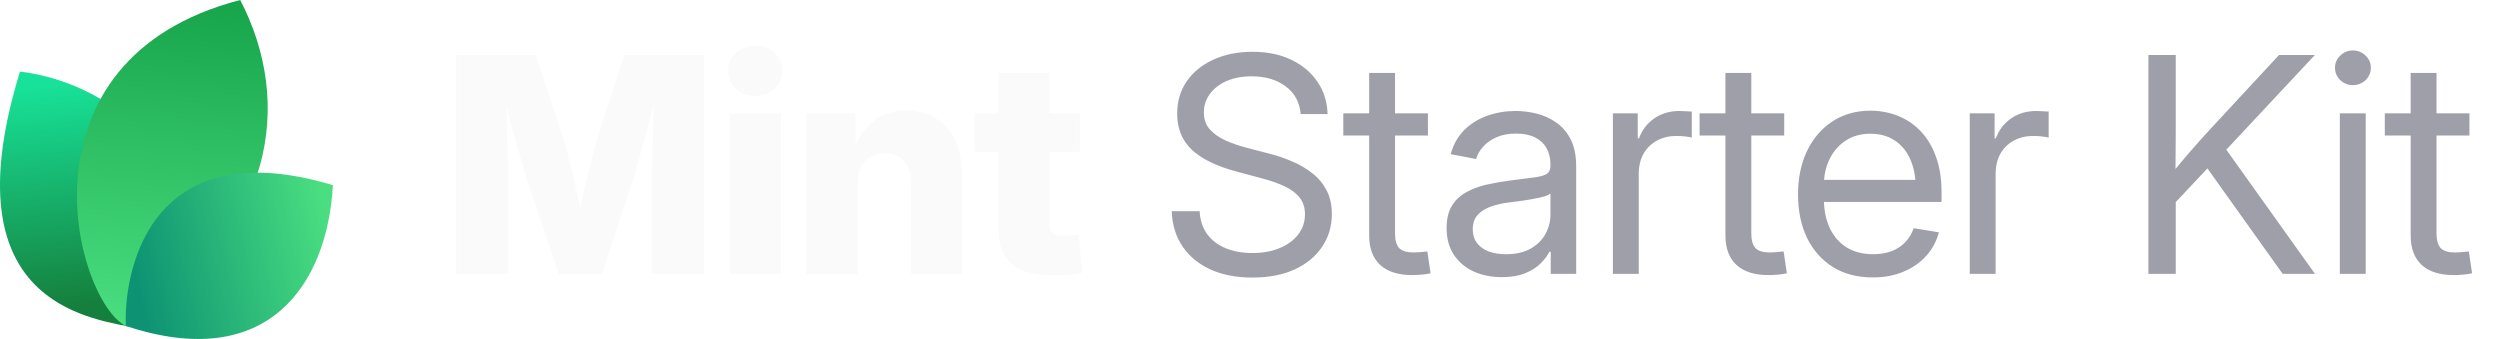
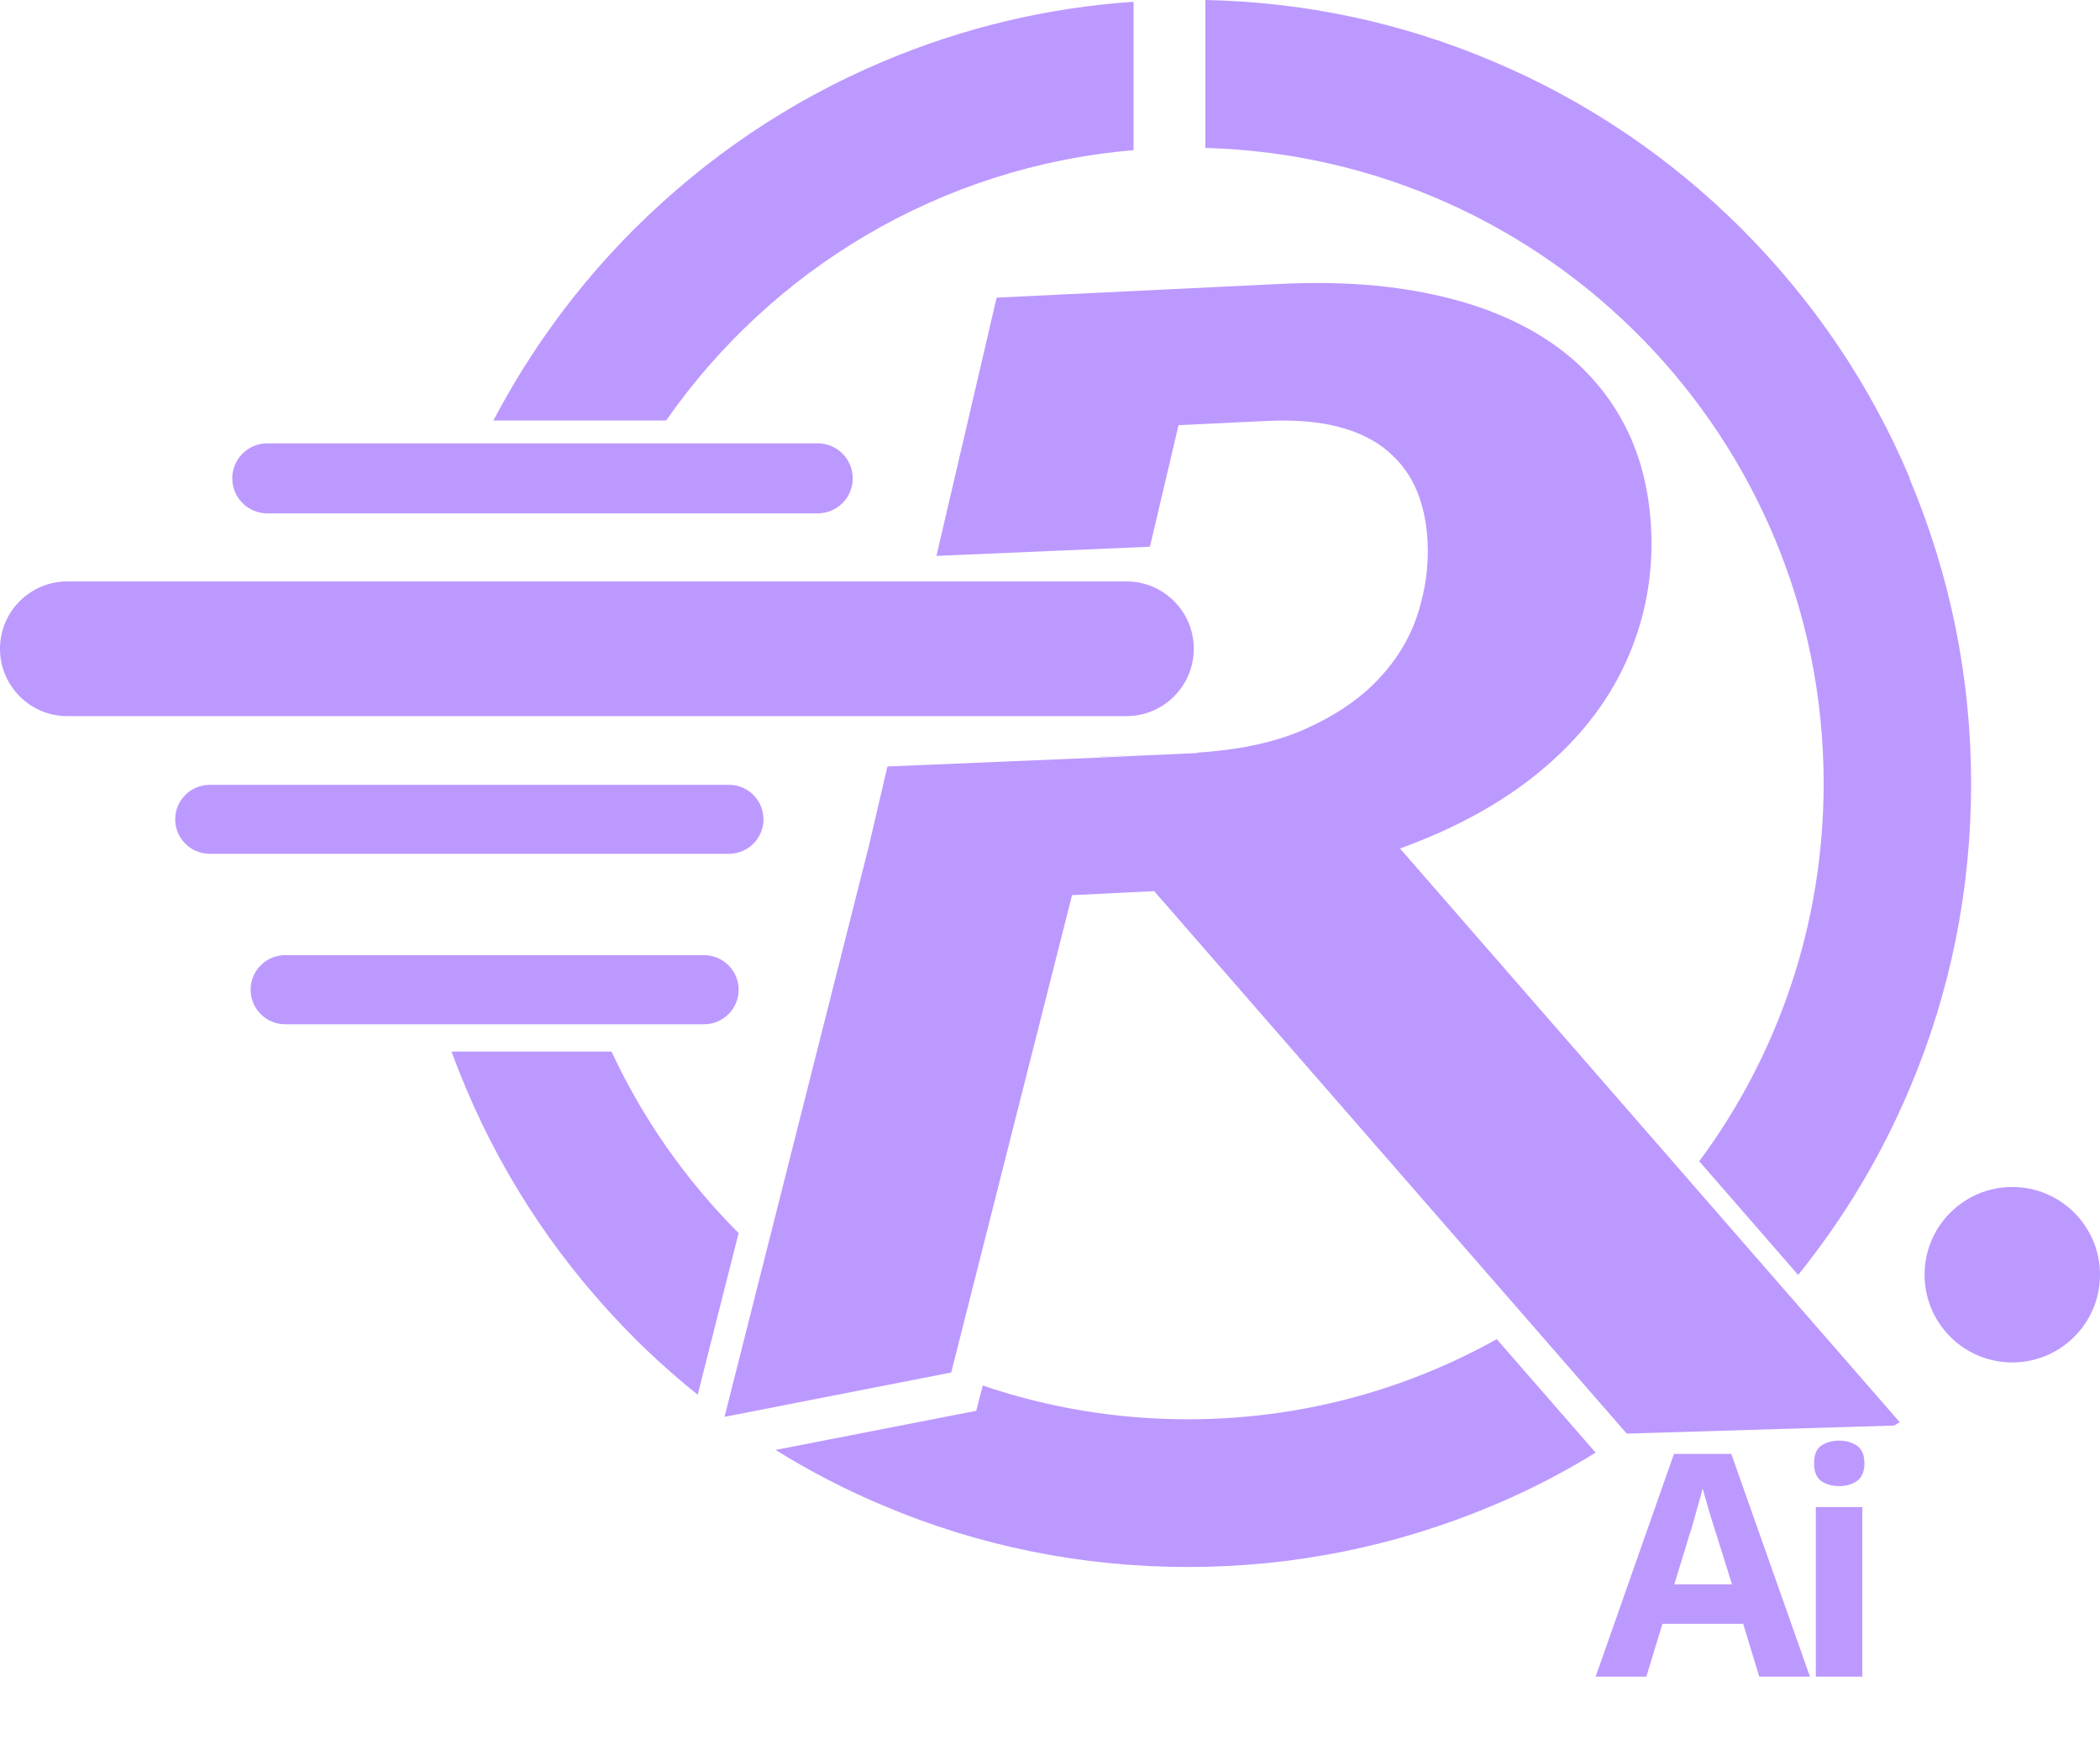
- <svg xmlns="http://www.w3.org/2000/svg" width="177" height="24" viewBox="0 0 177 24" fill="none">
-   <path d="M9.061 23.108C5.268 22.377 -3.391 20.627 1.417 5.064C9.634 6.099 16.973 14.064 9.061 23.108Z" fill="url(#paint0_linear_17557_2145)" />
-   <path d="M8.919 23.094C5.276 21.222 0.784 4.209 17.007 0C20.757 7.193 19.621 16.545 8.919 23.094Z" fill="url(#paint1_linear_17557_2145)" />
-   <path d="M8.914 23.079C8.735 19.882 10.159 9.085 23.57 13.111C23.181 20.123 18.984 26.418 8.914 23.079Z" fill="url(#paint2_linear_17557_2145)" />
-   <path d="M32.301 19.392V3.894H37.938L39.925 9.948C40.036 10.315 40.164 10.787 40.31 11.362C40.462 11.938 40.611 12.552 40.757 13.204C40.91 13.855 41.048 14.483 41.173 15.086C41.305 15.682 41.412 16.192 41.495 16.615H40.695C40.771 16.192 40.871 15.682 40.996 15.086C41.128 14.49 41.267 13.866 41.412 13.214C41.565 12.562 41.714 11.948 41.86 11.373C42.005 10.79 42.133 10.315 42.244 9.948L44.2 3.894H49.848V19.392H46.166V12.704C46.166 12.357 46.173 11.917 46.187 11.383C46.2 10.849 46.214 10.27 46.228 9.646C46.249 9.022 46.266 8.391 46.28 7.753C46.301 7.115 46.311 6.519 46.311 5.964H46.623C46.485 6.561 46.332 7.181 46.166 7.826C45.999 8.471 45.833 9.102 45.666 9.719C45.507 10.336 45.351 10.901 45.198 11.414C45.053 11.928 44.928 12.357 44.824 12.704L42.608 19.392H39.561L37.314 12.704C37.203 12.357 37.072 11.928 36.919 11.414C36.773 10.901 36.614 10.34 36.441 9.729C36.274 9.112 36.104 8.481 35.931 7.836C35.764 7.192 35.608 6.567 35.463 5.964H35.827C35.834 6.512 35.844 7.105 35.858 7.743C35.872 8.374 35.886 9.005 35.9 9.636C35.92 10.26 35.938 10.839 35.952 11.373C35.965 11.907 35.972 12.351 35.972 12.704V19.392H32.301ZM51.668 19.392V8.024H55.288V19.392H51.668ZM53.468 6.786C52.927 6.786 52.473 6.616 52.105 6.276C51.738 5.93 51.554 5.507 51.554 5.007C51.554 4.508 51.738 4.088 52.105 3.749C52.473 3.409 52.927 3.239 53.468 3.239C54.009 3.239 54.463 3.409 54.83 3.749C55.198 4.082 55.382 4.501 55.382 5.007C55.382 5.507 55.198 5.93 54.83 6.276C54.463 6.616 54.009 6.786 53.468 6.786ZM60.708 13.027V19.392H57.088V8.024H60.551L60.593 10.967H60.281C60.593 10.024 61.061 9.268 61.685 8.7C62.309 8.124 63.138 7.836 64.171 7.836C64.975 7.836 65.672 8.017 66.262 8.377C66.851 8.731 67.302 9.234 67.614 9.885C67.933 10.537 68.092 11.307 68.092 12.194V19.392H64.483V12.912C64.483 12.26 64.32 11.754 63.994 11.394C63.675 11.033 63.221 10.853 62.632 10.853C62.25 10.853 61.914 10.936 61.623 11.102C61.332 11.269 61.106 11.515 60.947 11.841C60.787 12.16 60.708 12.555 60.708 13.027ZM76.456 8.024V10.749H69.008V8.024H76.456ZM70.683 5.163H74.292V15.783C74.292 16.102 74.361 16.334 74.5 16.48C74.646 16.625 74.899 16.698 75.259 16.698C75.405 16.698 75.596 16.688 75.831 16.667C76.074 16.646 76.251 16.629 76.362 16.615L76.632 19.309C76.313 19.378 75.963 19.427 75.582 19.455C75.207 19.482 74.836 19.496 74.469 19.496C73.2 19.496 72.25 19.222 71.619 18.674C70.995 18.127 70.683 17.308 70.683 16.22V5.163Z" fill="#FAFAFA" />
-   <path d="M88.667 19.652C87.523 19.652 86.528 19.458 85.682 19.07C84.843 18.681 84.188 18.137 83.716 17.437C83.245 16.736 82.992 15.908 82.957 14.951H84.933C84.968 15.596 85.148 16.14 85.474 16.584C85.8 17.021 86.24 17.354 86.795 17.582C87.35 17.804 87.974 17.915 88.667 17.915C89.388 17.915 90.026 17.801 90.581 17.572C91.143 17.343 91.583 17.024 91.902 16.615C92.228 16.199 92.391 15.717 92.391 15.169C92.391 14.698 92.266 14.306 92.017 13.994C91.767 13.675 91.413 13.408 90.956 13.193C90.498 12.978 89.954 12.787 89.323 12.621L87.502 12.132C86.123 11.765 85.082 11.255 84.382 10.603C83.689 9.944 83.342 9.095 83.342 8.055C83.342 7.174 83.571 6.404 84.028 5.746C84.486 5.087 85.117 4.577 85.921 4.217C86.726 3.849 87.645 3.666 88.678 3.666C89.718 3.666 90.63 3.853 91.413 4.227C92.204 4.602 92.824 5.122 93.275 5.787C93.726 6.446 93.965 7.209 93.993 8.076H92.089C92.013 7.23 91.656 6.574 91.018 6.11C90.387 5.638 89.586 5.403 88.615 5.403C87.95 5.403 87.36 5.513 86.847 5.735C86.341 5.957 85.946 6.262 85.661 6.651C85.377 7.032 85.235 7.469 85.235 7.961C85.235 8.447 85.377 8.849 85.661 9.168C85.946 9.48 86.317 9.74 86.774 9.948C87.232 10.149 87.724 10.319 88.251 10.457L89.884 10.884C90.439 11.023 90.977 11.206 91.496 11.435C92.023 11.657 92.495 11.934 92.911 12.267C93.334 12.593 93.67 12.995 93.92 13.474C94.17 13.945 94.294 14.504 94.294 15.149C94.294 16.015 94.066 16.788 93.608 17.468C93.157 18.148 92.512 18.681 91.673 19.07C90.834 19.458 89.832 19.652 88.667 19.652ZM101.097 8.024V9.594H95.106V8.024H101.097ZM96.937 5.163H98.767V16.521C98.767 17 98.865 17.347 99.059 17.562C99.26 17.77 99.6 17.874 100.078 17.874C100.21 17.874 100.366 17.867 100.546 17.853C100.733 17.832 100.903 17.815 101.056 17.801L101.285 19.351C101.097 19.392 100.886 19.423 100.65 19.444C100.414 19.465 100.189 19.475 99.974 19.475C98.996 19.475 98.244 19.236 97.717 18.758C97.197 18.272 96.937 17.579 96.937 16.677V5.163ZM106.33 19.621C105.595 19.621 104.932 19.489 104.343 19.226C103.754 18.955 103.285 18.564 102.939 18.05C102.592 17.53 102.419 16.896 102.419 16.147C102.419 15.495 102.547 14.965 102.804 14.556C103.06 14.146 103.403 13.828 103.833 13.599C104.263 13.363 104.742 13.186 105.269 13.068C105.796 12.95 106.333 12.857 106.881 12.787C107.574 12.69 108.132 12.617 108.555 12.569C108.978 12.52 109.287 12.441 109.481 12.33C109.675 12.212 109.772 12.014 109.772 11.737V11.654C109.772 11.203 109.679 10.815 109.492 10.489C109.311 10.163 109.041 9.91 108.68 9.729C108.32 9.549 107.872 9.459 107.338 9.459C106.805 9.459 106.34 9.546 105.945 9.719C105.556 9.892 105.241 10.118 104.998 10.395C104.755 10.665 104.593 10.953 104.509 11.258L102.71 10.915C102.897 10.222 103.22 9.65 103.677 9.199C104.135 8.748 104.679 8.412 105.31 8.19C105.941 7.968 106.607 7.857 107.307 7.857C107.8 7.857 108.295 7.92 108.795 8.044C109.301 8.169 109.765 8.381 110.188 8.679C110.611 8.97 110.951 9.369 111.208 9.875C111.464 10.374 111.593 11.005 111.593 11.768V19.392H109.793V17.822H109.7C109.568 18.085 109.363 18.359 109.086 18.643C108.809 18.921 108.444 19.153 107.994 19.34C107.543 19.527 106.988 19.621 106.33 19.621ZM106.621 17.998C107.321 17.998 107.904 17.867 108.368 17.603C108.84 17.333 109.19 16.986 109.419 16.563C109.654 16.133 109.772 15.682 109.772 15.211V13.692C109.703 13.769 109.554 13.841 109.325 13.911C109.096 13.973 108.829 14.032 108.524 14.088C108.226 14.143 107.921 14.192 107.609 14.233C107.304 14.275 107.033 14.309 106.798 14.337C106.354 14.393 105.938 14.49 105.549 14.628C105.168 14.76 104.86 14.954 104.624 15.211C104.388 15.467 104.27 15.811 104.27 16.241C104.27 16.615 104.367 16.934 104.561 17.198C104.762 17.461 105.04 17.662 105.393 17.801C105.747 17.933 106.156 17.998 106.621 17.998ZM114.193 19.392V8.024H115.951V9.792H116.045C116.253 9.209 116.61 8.741 117.116 8.388C117.622 8.034 118.219 7.857 118.905 7.857C119.058 7.857 119.217 7.864 119.384 7.878C119.55 7.885 119.682 7.892 119.779 7.899V9.74C119.716 9.719 119.578 9.695 119.363 9.667C119.155 9.639 118.922 9.625 118.666 9.625C118.174 9.625 117.726 9.733 117.324 9.948C116.922 10.163 116.603 10.471 116.367 10.874C116.138 11.276 116.024 11.758 116.024 12.319V19.392H114.193ZM126.322 8.024V9.594H120.33V8.024H126.322ZM122.161 5.163H123.992V16.521C123.992 17 124.089 17.347 124.283 17.562C124.484 17.77 124.824 17.874 125.302 17.874C125.434 17.874 125.59 17.867 125.77 17.853C125.958 17.832 126.127 17.815 126.28 17.801L126.509 19.351C126.322 19.392 126.11 19.423 125.874 19.444C125.639 19.465 125.413 19.475 125.198 19.475C124.221 19.475 123.468 19.236 122.941 18.758C122.421 18.272 122.161 17.579 122.161 16.677V5.163ZM132.604 19.642C131.502 19.642 130.555 19.396 129.765 18.903C128.974 18.404 128.364 17.714 127.934 16.834C127.511 15.946 127.3 14.927 127.3 13.775C127.3 12.611 127.511 11.584 127.934 10.697C128.364 9.802 128.964 9.102 129.734 8.596C130.51 8.089 131.408 7.836 132.428 7.836C133.1 7.836 133.738 7.954 134.341 8.19C134.952 8.426 135.489 8.783 135.954 9.261C136.425 9.74 136.793 10.343 137.056 11.071C137.327 11.792 137.462 12.645 137.462 13.63V14.296H128.433V12.735H136.463L135.631 13.297C135.631 12.541 135.506 11.876 135.257 11.3C135.007 10.725 134.643 10.277 134.165 9.958C133.686 9.632 133.107 9.469 132.428 9.469C131.748 9.469 131.162 9.632 130.67 9.958C130.177 10.284 129.796 10.725 129.526 11.279C129.262 11.827 129.13 12.441 129.13 13.12V14.046C129.13 14.864 129.273 15.572 129.557 16.168C129.841 16.757 130.243 17.211 130.763 17.53C131.283 17.842 131.901 17.998 132.615 17.998C133.093 17.998 133.523 17.929 133.905 17.79C134.293 17.645 134.619 17.433 134.882 17.156C135.153 16.879 135.354 16.546 135.486 16.157L137.275 16.449C137.108 17.08 136.81 17.634 136.38 18.113C135.95 18.591 135.413 18.966 134.768 19.236C134.123 19.507 133.402 19.642 132.604 19.642ZM139.459 19.392V8.024H141.217V9.792H141.311C141.519 9.209 141.876 8.741 142.382 8.388C142.888 8.034 143.485 7.857 144.171 7.857C144.324 7.857 144.483 7.864 144.649 7.878C144.816 7.885 144.948 7.892 145.045 7.899V9.74C144.982 9.719 144.844 9.695 144.629 9.667C144.421 9.639 144.188 9.625 143.932 9.625C143.439 9.625 142.992 9.733 142.59 9.948C142.188 10.163 141.869 10.471 141.633 10.874C141.404 11.276 141.29 11.758 141.29 12.319V19.392H139.459ZM153.429 14.961V12.715C153.783 12.257 154.136 11.82 154.49 11.404C154.844 10.981 155.204 10.565 155.572 10.156C155.939 9.74 156.314 9.327 156.695 8.918L161.355 3.894H163.893L157.277 10.967H157.184L153.429 14.961ZM152.108 19.392V3.894H154.043V9.241L154.022 12.559L154.043 13.505V19.392H152.108ZM161.615 19.392L155.967 11.477L157.173 9.969L163.903 19.392H161.615ZM165.661 19.392V8.024H167.492V19.392H165.661ZM166.587 6.027C166.24 6.027 165.942 5.909 165.692 5.673C165.443 5.43 165.318 5.139 165.318 4.799C165.318 4.459 165.443 4.172 165.692 3.936C165.942 3.693 166.24 3.572 166.587 3.572C166.934 3.572 167.232 3.693 167.482 3.936C167.731 4.172 167.856 4.459 167.856 4.799C167.856 5.139 167.731 5.43 167.482 5.673C167.232 5.909 166.934 6.027 166.587 6.027ZM174.836 8.024V9.594H168.844V8.024H174.836ZM170.675 5.163H172.506V16.521C172.506 17 172.603 17.347 172.797 17.562C172.998 17.77 173.338 17.874 173.816 17.874C173.948 17.874 174.104 17.867 174.284 17.853C174.472 17.832 174.641 17.815 174.794 17.801L175.023 19.351C174.836 19.392 174.624 19.423 174.388 19.444C174.153 19.465 173.927 19.475 173.712 19.475C172.735 19.475 171.982 19.236 171.455 18.758C170.935 18.272 170.675 17.579 170.675 16.677V5.163Z" fill="#9F9FA9" />
-   <defs>
-     <linearGradient id="paint0_linear_17557_2145" x1="3.776" y1="5.916" x2="5.232" y2="21.559" gradientUnits="userSpaceOnUse">
-       <stop stop-color="#18E299" />
-       <stop offset="1" stop-color="#15803D" />
-     </linearGradient>
-     <linearGradient id="paint1_linear_17557_2145" x1="12.171" y1="-0.718" x2="10.19" y2="22.983" gradientUnits="userSpaceOnUse">
-       <stop stop-color="#16A34A" />
-       <stop offset="1" stop-color="#4ADE80" />
-     </linearGradient>
-     <linearGradient id="paint2_linear_17557_2145" x1="23.133" y1="15.353" x2="9.338" y2="18.52" gradientUnits="userSpaceOnUse">
-       <stop stop-color="#4ADE80" />
-       <stop offset="1" stop-color="#0D9373" />
-     </linearGradient>
-   </defs>
+ <svg xmlns="http://www.w3.org/2000/svg" id="Layer_1" data-name="Layer 1" viewBox="0 0 93.85 78.39">
+   <g>
+     <path d="M53.09,63.42c-3.21,0-6.3-.53-9.17-1.51l-.29,1.13-8.97,1.75c1.53.95,3.13,1.78,4.8,2.48,4.32,1.83,8.91,2.75,13.63,2.75s9.31-.93,13.63-2.75c1.6-.67,3.13-1.46,4.59-2.36l-4.42-5.07c-4.09,2.28-8.79,3.58-13.81,3.58Z" style="fill: #bc99ff; stroke-width: 0px;" />
+     <path d="M85.35,21.37c-1.76-4.17-4.29-7.91-7.5-11.13-3.21-3.21-6.96-5.74-11.13-7.5-4.08-1.73-8.4-2.65-12.85-2.74v6.61c15.33.42,27.63,12.97,27.63,28.4,0,6.32-2.06,12.16-5.56,16.88l4.42,5.08c2.04-2.53,3.71-5.31,4.98-8.32,1.83-4.32,2.75-8.91,2.75-13.63s-.93-9.31-2.75-13.63Z" style="fill: #bc99ff; stroke-width: 0px;" />
+     <circle cx="89.93" cy="56.96" r="3.92" style="fill: #bc99ff; stroke-width: 0px;" />
+     <path d="M50.66,6.7V.08c-3.87.26-7.62,1.16-11.2,2.67-4.17,1.76-7.91,4.29-11.13,7.5-2.53,2.53-4.63,5.4-6.28,8.54h7.68s.02,0,.04,0c4.7-6.74,12.24-11.35,20.89-12.08Z" style="fill: #bc99ff; stroke-width: 0px;" />
+     <path d="M20.83,48.64c1.76,4.17,4.29,7.91,7.5,11.13.91.91,1.86,1.76,2.85,2.55l1.83-7.22c-2.34-2.34-4.27-5.08-5.68-8.11h-7.15c.2.55.42,1.1.65,1.65Z" style="fill: #bc99ff; stroke-width: 0px;" />
+     <polygon points="49.17 33.81 51.03 33.72 49.17 33.8 49.17 33.81" style="fill: #bc99ff; stroke-width: 0px;" />
+     <path d="M62.58,37.91c2.42-.88,4.46-1.99,6.12-3.34,1.79-1.45,3.11-3.11,3.96-4.98.85-1.87,1.23-3.85,1.13-5.95-.09-1.87-.54-3.52-1.35-4.95-.81-1.43-1.92-2.6-3.33-3.52-1.41-.92-3.12-1.6-5.11-2.02-2-.43-4.21-.58-6.63-.47l-12.83.62-2.69,11.54,9.54-.41,1.28-5.43,3.94-.19c1.25-.06,2.31.03,3.2.26.89.23,1.62.59,2.2,1.08.58.49,1.01,1.07,1.3,1.76.29.69.45,1.46.49,2.31.05,1.05-.09,2.11-.43,3.18-.34,1.07-.92,2.05-1.76,2.94-.83.89-1.94,1.64-3.31,2.25-1.31.58-2.91.92-4.79,1.04v.02s-2.47.11-2.47.11l-1.86.09h0s-9.52.4-9.52.4l-.83,3.55-6.45,25.51,10.13-1.98,5.4-21.33,3.67-.18,21.12,24.24,11.95-.36.25-.15-22.31-25.61Z" style="fill: #bc99ff; stroke-width: 0px;" />
+     <rect x="10.38" y="19.81" width="27.73" height="3.13" rx="1.57" ry="1.57" style="fill: #bc99ff; stroke-width: 0px;" />
+     <rect x="0" y="25.98" width="53.35" height="6.02" rx="3.01" ry="3.01" style="fill: #bc99ff; stroke-width: 0px;" />
+     <rect x="7.83" y="35.07" width="26.29" height="3.08" rx="1.54" ry="1.54" style="fill: #bc99ff; stroke-width: 0px;" />
+     <rect x="11.2" y="42.68" width="21.81" height="3.09" rx="1.55" ry="1.55" style="fill: #bc99ff; stroke-width: 0px;" />
+   </g>
+   <text transform="translate(71.31 74.92)" style="fill: #bc99ff; font-family: MyriadConceptRoman-Semibold, 'Myriad Variable Concept'; font-size: 13.88px; font-variation-settings: 'wght' 600, 'wdth' 100; font-weight: 600;">
+     <tspan x="0" y="0" style="letter-spacing: 0em;">A</tspan>
+     <tspan x="8.76" y="0">i</tspan>
+   </text>
</svg>
